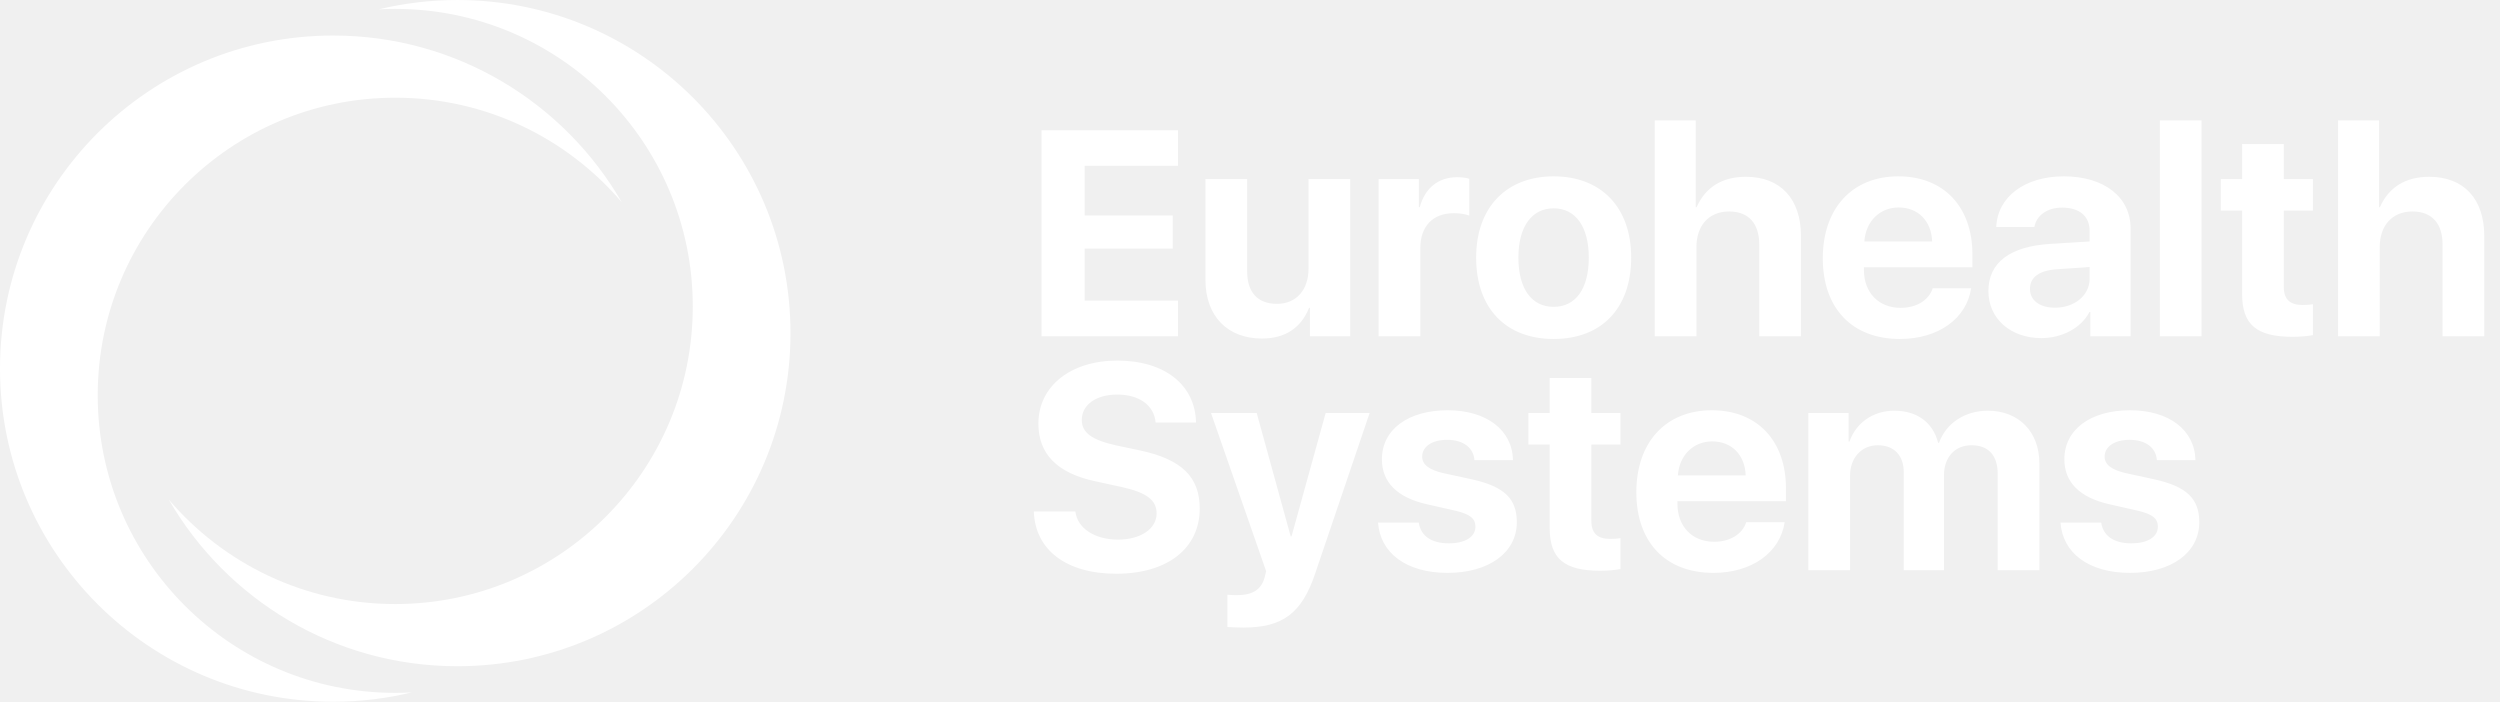
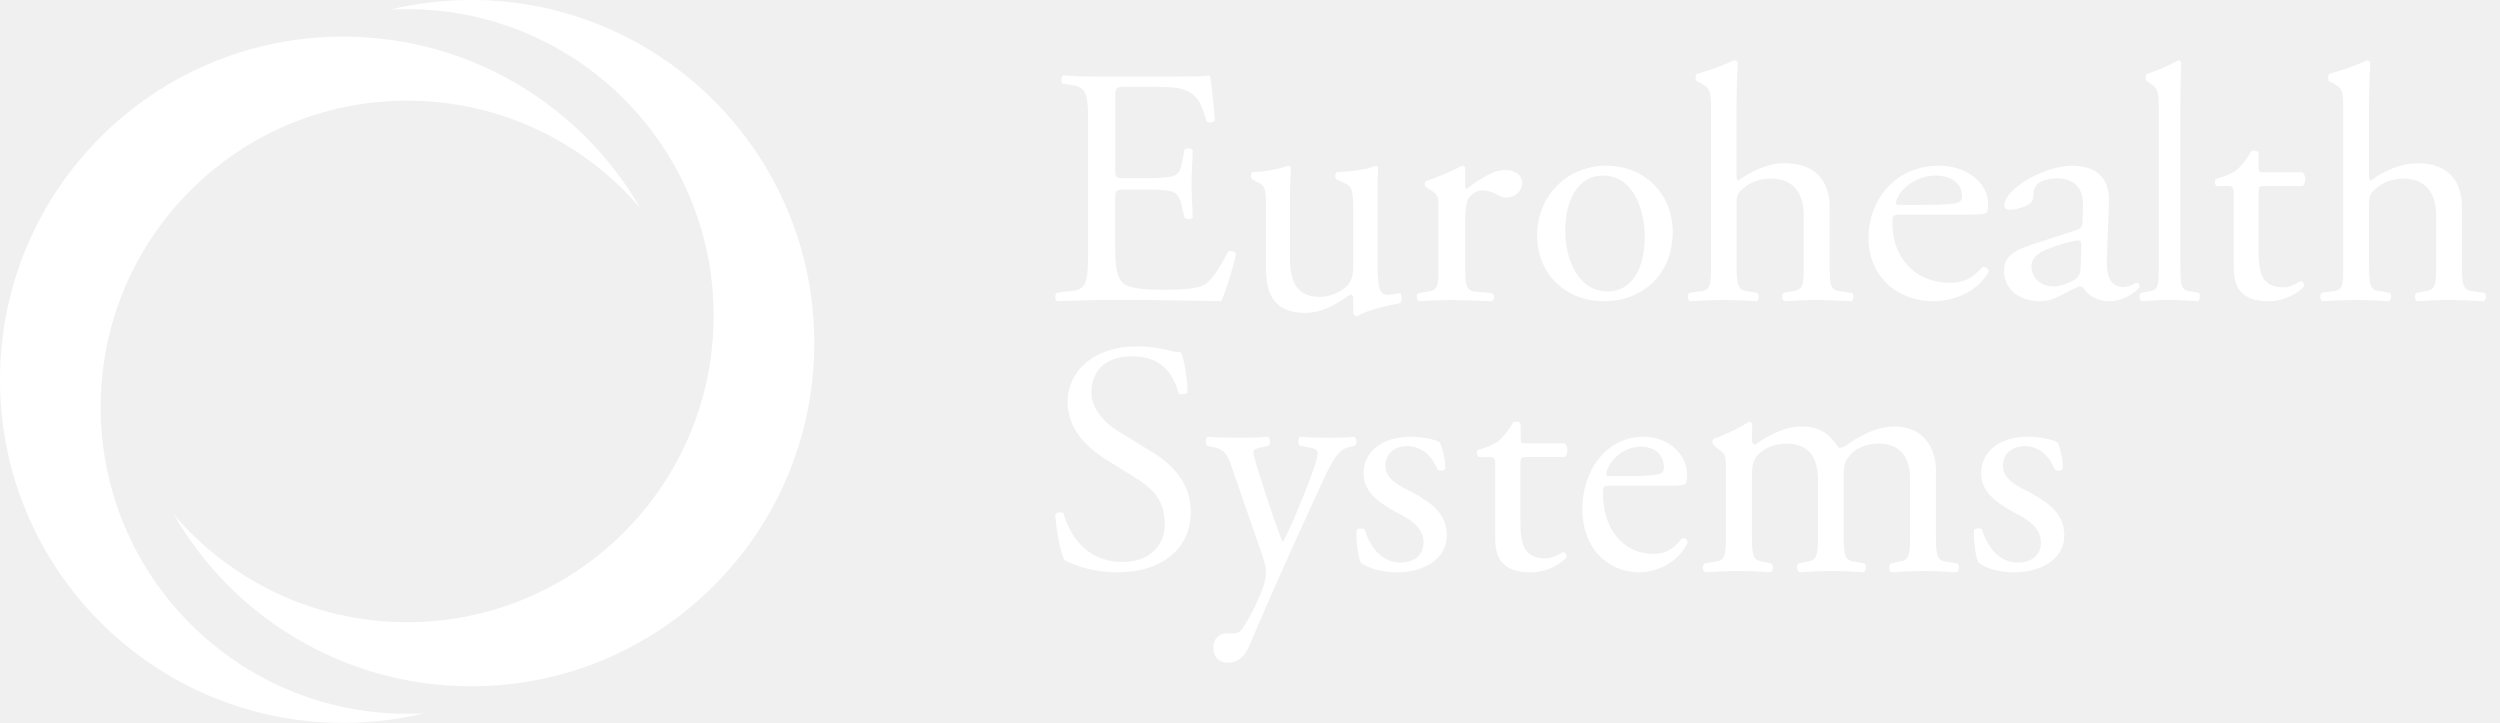
- <svg xmlns="http://www.w3.org/2000/svg" width="171" height="48" viewBox="0 0 171 48" fill="none">
-   <path fill-rule="evenodd" clip-rule="evenodd" d="M42.525 13.829C38.792 9.456 33.239 6.683 27.038 6.683C15.797 6.683 6.684 15.796 6.684 27.038C6.684 38.279 15.797 47.392 27.038 47.392C27.415 47.392 27.789 47.382 28.16 47.361C26.437 47.778 24.637 47.999 22.785 47.999C10.201 47.999 0 37.798 0 25.215C0 12.631 10.201 2.43 22.785 2.43C31.221 2.43 38.587 7.015 42.525 13.829Z" fill="white" />
-   <path fill-rule="evenodd" clip-rule="evenodd" d="M11.543 34.169C15.276 38.543 20.83 41.317 27.031 41.317C38.273 41.317 47.386 32.204 47.386 20.962C47.386 9.721 38.273 0.608 27.031 0.608C26.655 0.608 26.282 0.618 25.91 0.638C27.634 0.222 29.433 0.001 31.285 0.001C43.868 0.001 54.069 10.202 54.069 22.785C54.069 35.369 43.868 45.57 31.285 45.57C22.848 45.57 15.481 40.984 11.543 34.169Z" fill="white" />
-   <path d="M80.577 20.559H74.19V17.004H80.216V14.738L74.19 14.738V11.34L80.577 11.34V8.908L71.241 8.908V23H80.577V20.559ZM92.355 12.248H89.503V18.371C89.503 19.826 88.673 20.783 87.345 20.783C86.026 20.783 85.304 20.002 85.304 18.547V12.248L82.452 12.248V19.143C82.452 21.643 83.985 23.156 86.31 23.156C87.94 23.156 88.995 22.404 89.542 21.057H89.601V23H92.355V12.248ZM94.298 23H97.149V16.984C97.149 15.48 97.999 14.582 99.444 14.582C99.864 14.582 100.255 14.65 100.499 14.748V12.229C100.294 12.16 100.001 12.121 99.669 12.121C98.399 12.121 97.472 12.844 97.11 14.172H97.052V12.248H94.298V23ZM106.271 23.186C109.532 23.186 111.573 21.105 111.573 17.619C111.573 14.172 109.513 12.062 106.271 12.062C103.038 12.062 100.968 14.182 100.968 17.619C100.968 21.096 103.009 23.186 106.271 23.186ZM106.271 20.988C104.767 20.988 103.858 19.758 103.858 17.619C103.858 15.51 104.767 14.25 106.271 14.25C107.765 14.25 108.673 15.5 108.673 17.619C108.673 19.758 107.774 20.988 106.271 20.988ZM113.185 23H116.036V16.896C116.036 15.451 116.866 14.465 118.272 14.465C119.63 14.465 120.333 15.315 120.333 16.721V23H123.185V16.125C123.185 13.635 121.808 12.092 119.425 12.092C117.784 12.092 116.651 12.815 116.046 14.172H115.987V8.234H113.185V23ZM129.874 14.191C131.192 14.191 132.11 15.109 132.159 16.516L127.521 16.516C127.618 15.139 128.575 14.191 129.874 14.191ZM132.198 19.719C131.925 20.549 131.075 21.057 130.001 21.057C128.497 21.057 127.491 20.012 127.491 18.459V18.283L134.913 18.283V17.404C134.913 14.133 132.94 12.062 129.845 12.062C126.69 12.062 124.679 14.25 124.679 17.668C124.679 21.086 126.681 23.186 129.952 23.186C132.569 23.186 134.513 21.799 134.825 19.719H132.198ZM140.558 21.047C139.522 21.047 138.849 20.549 138.849 19.758C138.849 18.967 139.483 18.498 140.675 18.42L142.931 18.264V19.055C142.931 20.227 141.876 21.047 140.558 21.047ZM139.63 23.127C141.007 23.127 142.335 22.463 142.921 21.34H142.979V23H145.733V15.627C145.733 13.479 143.927 12.062 141.163 12.062C138.478 12.062 136.622 13.479 136.544 15.529H139.151C139.288 14.748 140.011 14.201 141.046 14.201C142.218 14.201 142.931 14.768 142.931 15.803V16.516L140.245 16.682C137.501 16.848 136.007 17.951 136.007 19.904C136.007 21.828 137.56 23.127 139.63 23.127ZM147.735 23H150.587V8.234H147.735V23ZM153.36 9.855V12.248H151.905V14.406H153.36V20.1C153.36 22.199 154.337 23.039 156.827 23.039C157.403 23.039 157.911 22.98 158.204 22.922V20.812C158.028 20.842 157.745 20.861 157.491 20.861C156.622 20.861 156.212 20.461 156.212 19.631V14.406H158.204V12.248H156.212V9.855H153.36ZM159.923 23H162.774V16.896C162.774 15.451 163.604 14.465 165.011 14.465C166.368 14.465 167.071 15.315 167.071 16.721V23H169.923V16.125C169.923 13.635 168.546 12.092 166.163 12.092C164.522 12.092 163.39 12.815 162.784 14.172H162.726V8.234H159.923V23ZM70.714 34.986C70.802 37.633 72.96 39.244 76.349 39.244C79.845 39.244 82.061 37.516 82.061 34.781C82.061 32.633 80.831 31.422 78.009 30.816L76.3 30.455C74.679 30.084 73.995 29.596 73.995 28.727C73.995 27.682 74.972 26.988 76.427 26.988C77.901 26.988 78.946 27.711 79.044 28.902L81.808 28.902C81.759 26.354 79.698 24.664 76.417 24.664C73.272 24.664 71.026 26.383 71.026 28.98C71.026 31.041 72.306 32.359 74.903 32.916L76.739 33.316C78.439 33.697 79.112 34.205 79.112 35.123C79.112 36.158 78.038 36.91 76.466 36.91C74.903 36.91 73.692 36.148 73.556 34.986H70.714ZM85.04 42.926C87.726 42.926 89.044 41.959 89.962 39.215L93.683 28.248H90.675L88.341 36.685H88.282L85.958 28.248H82.833L86.603 39.068L86.505 39.478C86.28 40.338 85.665 40.709 84.601 40.709C84.483 40.709 84.054 40.699 83.956 40.68V42.887C84.064 42.906 84.933 42.926 85.04 42.926ZM94.522 31.412C94.522 32.984 95.567 34.029 97.589 34.488L99.571 34.938C100.548 35.172 100.919 35.465 100.919 36.022C100.919 36.725 100.226 37.164 99.093 37.164C97.911 37.164 97.179 36.656 97.042 35.748H94.259C94.405 37.818 96.183 39.185 99.015 39.185C101.827 39.185 103.751 37.809 103.751 35.719C103.751 34.117 102.892 33.287 100.733 32.799L98.712 32.359C97.745 32.135 97.276 31.773 97.276 31.236C97.276 30.543 97.96 30.084 98.985 30.084C100.079 30.084 100.792 30.621 100.851 31.471L103.487 31.471C103.448 29.42 101.681 28.062 99.024 28.062C96.3 28.062 94.522 29.391 94.522 31.412ZM105.997 25.855V28.248H104.542V30.406H105.997V36.1C105.997 38.199 106.974 39.039 109.464 39.039C110.04 39.039 110.548 38.98 110.841 38.922V36.812C110.665 36.842 110.382 36.861 110.128 36.861C109.259 36.861 108.849 36.461 108.849 35.631V30.406H110.841V28.248H108.849V25.855H105.997ZM117.12 30.191C118.438 30.191 119.356 31.109 119.405 32.516H114.767C114.864 31.139 115.821 30.191 117.12 30.191ZM119.444 35.719C119.171 36.549 118.321 37.057 117.247 37.057C115.743 37.057 114.737 36.012 114.737 34.459V34.283H122.159V33.404C122.159 30.133 120.187 28.062 117.091 28.062C113.937 28.062 111.925 30.25 111.925 33.668C111.925 37.086 113.927 39.185 117.198 39.185C119.815 39.185 121.759 37.799 122.071 35.719H119.444ZM123.692 39L126.544 39V32.535C126.544 31.314 127.325 30.455 128.448 30.455C129.552 30.455 130.216 31.148 130.216 32.301V39H132.97V32.496C132.97 31.275 133.722 30.455 134.845 30.455C136.007 30.455 136.642 31.148 136.642 32.408V39H139.493V31.695C139.493 29.527 138.077 28.092 135.968 28.092C134.405 28.092 133.116 28.941 132.628 30.289H132.569C132.208 28.883 131.114 28.092 129.571 28.092C128.136 28.092 126.964 28.902 126.505 30.201H126.446V28.248L123.692 28.248V39ZM141.202 31.412C141.202 32.984 142.247 34.029 144.269 34.488L146.251 34.938C147.228 35.172 147.599 35.465 147.599 36.022C147.599 36.725 146.905 37.164 145.772 37.164C144.591 37.164 143.858 36.656 143.722 35.748H140.938C141.085 37.818 142.862 39.185 145.694 39.185C148.507 39.185 150.431 37.809 150.431 35.719C150.431 34.117 149.571 33.287 147.413 32.799L145.392 32.359C144.425 32.135 143.956 31.773 143.956 31.236C143.956 30.543 144.64 30.084 145.665 30.084C146.759 30.084 147.472 30.621 147.53 31.471H150.167C150.128 29.42 148.36 28.062 145.704 28.062C142.979 28.062 141.202 29.391 141.202 31.412Z" fill="white" />
+ <svg xmlns="http://www.w3.org/2000/svg" width="166" height="48" viewBox="0 0 166 48" fill="none">
+   <path fill-rule="evenodd" clip-rule="evenodd" d="M42.525 13.83C38.792 9.457 33.239 6.684 27.038 6.684C15.797 6.684 6.684 15.797 6.684 27.038C6.684 38.28 15.797 47.393 27.038 47.393C27.415 47.393 27.789 47.383 28.16 47.362C26.437 47.779 24.637 48 22.785 48C10.201 48 0 37.799 0 25.215C0 12.632 10.201 2.431 22.785 2.431C31.221 2.431 38.587 7.016 42.525 13.83Z" fill="white" />
+   <path fill-rule="evenodd" clip-rule="evenodd" d="M11.543 34.169C15.276 38.542 20.83 41.316 27.031 41.316C38.273 41.316 47.386 32.203 47.386 20.961C47.386 9.72 38.273 0.607 27.031 0.607C26.655 0.607 26.282 0.617 25.91 0.637C27.634 0.221 29.433 -0 31.285 -0C43.868 -0 54.069 10.201 54.069 22.785C54.069 35.368 43.868 45.569 31.285 45.569C22.848 45.569 15.481 40.983 11.543 34.169Z" fill="white" />
+   <path d="M72.254 8.427C72.254 6.114 72.203 5.759 70.909 5.605L70.555 5.56C70.421 5.48 70.467 5.083 70.601 5C71.546 5.083 72.304 5.083 73.192 5.083H77.353C78.765 5.083 80.07 5.083 80.313 5C80.452 5.369 80.587 7.009 80.664 7.994C80.589 8.141 80.223 8.19 80.118 8.058C79.791 6.969 79.56 6.196 78.44 5.904C77.974 5.78 77.273 5.759 76.302 5.759H74.726C74.049 5.759 74.049 5.829 74.049 6.669V11.194C74.049 11.834 74.134 11.834 74.785 11.834H76.047C76.994 11.834 77.66 11.778 77.926 11.675C78.181 11.594 78.35 11.442 78.472 10.889L78.65 9.944C78.765 9.812 79.115 9.812 79.193 9.991C79.193 10.546 79.115 11.406 79.115 12.271C79.115 13.062 79.193 13.927 79.193 14.425C79.115 14.591 78.765 14.591 78.65 14.443L78.438 13.555C78.349 13.155 78.18 12.811 77.762 12.7C77.447 12.623 76.938 12.586 76.045 12.586H74.783C74.132 12.586 74.047 12.623 74.047 13.199V16.374C74.047 17.588 74.132 18.326 74.48 18.714C74.732 18.982 75.211 19.241 77.143 19.241C78.842 19.241 79.462 19.153 79.987 18.904C80.364 18.685 80.956 17.879 81.54 16.72C81.672 16.608 82.001 16.681 82.069 16.851C81.921 17.66 81.374 19.403 81.088 20C79.092 19.967 77.143 19.918 75.211 19.918H73.191C72.253 19.918 71.501 19.967 70.209 20C70.045 19.918 70.019 19.592 70.166 19.442L70.865 19.351C72.139 19.284 72.253 18.925 72.253 16.552V8.427H72.254Z" fill="white" />
+   <path d="M85.652 17.046C85.652 18.633 86.03 19.712 87.675 19.712C88.254 19.712 88.948 19.449 89.423 19.004C89.692 18.723 89.859 18.387 89.859 17.656V13.884C89.859 12.383 89.692 12.335 89.059 12.062L88.751 11.913C88.614 11.833 88.614 11.507 88.798 11.425C89.668 11.412 90.856 11.239 91.353 11.003C91.441 11.04 91.494 11.08 91.51 11.151C91.482 11.611 91.465 12.335 91.465 13.178V17.046C91.465 18.897 91.51 19.571 92.125 19.571C92.392 19.571 92.686 19.526 92.956 19.448C93.098 19.571 93.12 20.043 92.945 20.134C92.115 20.311 90.854 20.545 90.106 21C90.02 21 89.904 20.918 89.859 20.828V19.879C89.859 19.653 89.8 19.551 89.667 19.551C89.02 19.998 87.942 20.774 86.695 20.774C84.783 20.774 84.063 19.755 84.063 17.875V14.018C84.063 12.564 84.063 12.332 83.427 12.059L83.151 11.91C83.028 11.79 83.049 11.482 83.179 11.421C84.182 11.408 85.032 11.177 85.517 11C85.652 11.037 85.713 11.077 85.719 11.147C85.711 11.552 85.652 12.059 85.652 13.175V17.046Z" fill="white" />
+   <path d="M95.513 13.85C95.513 13.018 95.513 12.929 94.886 12.553L94.653 12.393C94.577 12.333 94.577 12.106 94.704 12.012C95.23 11.866 96.504 11.319 97.088 11C97.209 11.023 97.29 11.048 97.29 11.157V12.361C97.29 12.488 97.316 12.554 97.349 12.554C98.196 11.944 99.087 11.287 99.987 11.287C100.582 11.287 101.069 11.627 101.069 12.124C101.069 12.84 100.417 13.122 100.028 13.122C99.792 13.122 99.671 13.056 99.498 12.972C99.165 12.763 98.782 12.64 98.442 12.64C98.089 12.64 97.801 12.823 97.596 13.056C97.349 13.334 97.29 13.965 97.29 14.679V17.58C97.29 19.099 97.335 19.37 98.253 19.389L99.089 19.475C99.275 19.587 99.219 19.923 99.051 20C97.924 19.969 97.266 19.923 96.399 19.923C95.537 19.923 94.84 19.969 94.224 20C94.066 19.923 94.002 19.588 94.161 19.475L94.624 19.389C95.513 19.283 95.513 19.099 95.513 17.58V13.85Z" fill="white" />
+   <path d="M111.069 15.428C111.069 18.052 109.213 20 106.5 20C104.026 20 102.069 18.269 102.069 15.624C102.069 12.921 104.132 11 106.673 11C109.092 10.998 111.069 12.771 111.069 15.428ZM106.421 11.658C104.982 11.658 103.93 12.987 103.93 15.341C103.93 17.252 104.83 19.353 106.729 19.353C108.631 19.353 109.213 17.36 109.213 15.746C109.213 13.945 108.479 11.658 106.421 11.658Z" fill="white" />
+   <path d="M113.61 7.365C113.61 6.049 113.595 5.905 112.901 5.503L112.681 5.392C112.553 5.316 112.553 4.982 112.681 4.911C113.242 4.746 114.332 4.4 115.145 4C115.24 4 115.328 4.057 115.378 4.128C115.378 4.82 115.303 5.907 115.303 6.881V11.576C115.303 11.771 115.328 11.973 115.409 12.004C116.24 11.39 117.332 10.84 118.494 10.84C120.683 10.84 121.484 12.172 121.484 13.706V17.455C121.484 19.052 121.52 19.301 122.342 19.357L122.952 19.448C123.131 19.566 123.09 19.919 122.93 20C122.089 19.968 121.427 19.919 120.636 19.919C119.794 19.919 119.108 19.968 118.494 20C118.309 19.919 118.281 19.567 118.446 19.448L118.883 19.357C119.766 19.246 119.766 19.052 119.766 17.455V14.271C119.766 12.826 119.072 11.862 117.597 11.862C116.813 11.862 116.205 12.125 115.796 12.471C115.379 12.818 115.305 12.921 115.305 13.693V17.455C115.305 19.052 115.379 19.291 116.182 19.357L116.67 19.448C116.848 19.545 116.793 19.919 116.64 20C115.937 19.968 115.258 19.919 114.471 19.919C113.652 19.919 112.946 19.968 112.213 20C112.039 19.919 112.019 19.567 112.177 19.448L112.754 19.357C113.595 19.299 113.612 19.052 113.612 17.455V7.365H113.61Z" fill="white" />
+   <path d="M126.291 14.252C125.668 14.252 125.653 14.273 125.653 14.837C125.653 16.955 127.014 18.777 129.511 18.777C130.279 18.777 130.918 18.555 131.635 17.736C131.874 17.7 132.015 17.817 132.069 18.025C131.289 19.436 129.626 20 128.409 20C126.898 20 125.702 19.361 125.03 18.555C124.345 17.736 124.069 16.765 124.069 15.816C124.069 13.187 125.941 11 128.737 11C130.742 11 132.014 12.271 132.014 13.535C132.014 13.843 131.987 13.987 131.946 14.079C131.874 14.21 131.533 14.252 130.568 14.252H126.291ZM127.708 13.606C129.444 13.606 129.949 13.506 130.114 13.398C130.196 13.326 130.281 13.275 130.281 12.987C130.281 12.415 129.843 11.658 128.47 11.658C127.095 11.658 125.929 12.771 125.892 13.497C125.892 13.497 125.892 13.606 126.055 13.606H127.708Z" fill="white" />
+   <path d="M137.874 15.279C138.222 15.159 138.283 14.974 138.283 14.669L138.307 13.685C138.361 12.896 138.044 11.839 136.567 11.839C135.89 11.839 135.047 12.111 135.038 12.773C134.991 13.146 134.991 13.398 134.792 13.506C134.442 13.779 133.788 13.928 133.419 13.928C133.21 13.928 133.095 13.82 133.095 13.632C133.095 12.528 135.786 11 137.559 11C139.27 11 140.109 11.889 140.037 13.495L139.891 17.184C139.853 18.159 140.05 19.062 140.977 19.062C141.228 19.062 141.432 18.966 141.583 18.916C141.69 18.849 141.82 18.777 141.891 18.777C142 18.777 142.069 18.891 142.069 19.062C142.069 19.125 141.23 20 140.05 20C139.474 20 138.897 19.789 138.487 19.325C138.407 19.174 138.269 19.019 138.11 19.019C137.945 19.019 137.637 19.213 137.183 19.436C136.659 19.709 136.148 20 135.479 20C134.775 20 134.197 19.809 133.786 19.49C133.336 19.125 133.069 18.606 133.069 18.025C133.069 17.152 133.502 16.671 135.038 16.198L137.874 15.279ZM136.397 19.02C136.861 19.02 137.602 18.705 137.865 18.497C138.155 18.224 138.155 17.934 138.161 17.502L138.2 16.232C138.2 16.015 138.11 15.963 137.988 15.963C137.836 15.963 137.433 16.052 136.993 16.183C135.578 16.607 134.886 16.929 134.886 17.737C134.886 18.11 135.178 19.02 136.397 19.02Z" fill="white" />
+   <path d="M144.776 17.455C144.776 19.052 144.811 19.291 145.507 19.357L146.001 19.448C146.115 19.566 146.08 19.919 145.948 20C145.298 19.968 144.728 19.919 144.051 19.919C143.364 19.919 142.764 19.968 142.185 20C142.063 19.919 142.011 19.567 142.164 19.448L142.609 19.357C143.32 19.291 143.346 19.052 143.346 17.455V7.365C143.346 6.049 143.32 5.905 142.728 5.503L142.564 5.392C142.442 5.316 142.442 4.982 142.564 4.911C143.021 4.746 143.955 4.4 144.647 4C144.714 4 144.793 4.057 144.836 4.128C144.811 4.82 144.776 5.907 144.776 6.881V17.455Z" fill="white" />
+   <path d="M150.364 12.349C149.97 12.349 149.97 12.414 149.97 12.852V16.733C149.97 17.956 150.128 19.079 151.584 19.079C151.829 19.079 152.015 19.037 152.192 18.958C152.405 18.895 152.685 18.668 152.755 18.668C152.932 18.668 153.03 18.893 152.971 19.037C152.585 19.447 151.753 20 150.616 20C148.719 20 148.321 18.978 148.321 17.744V12.95C148.321 12.37 148.272 12.349 147.835 12.349H147.171C147.047 12.256 147.041 12.03 147.127 11.882C147.797 11.715 148.339 11.438 148.557 11.251C148.853 10.992 149.274 10.424 149.507 10.016C149.612 9.986 149.879 9.986 149.969 10.134V11.061C149.969 11.437 150.003 11.437 150.375 11.437H152.873C153.163 11.647 153.099 12.222 152.891 12.347H150.364V12.349Z" fill="white" />
+   <path d="M155.588 7.365C155.588 6.049 155.588 5.905 154.896 5.503L154.65 5.392C154.572 5.316 154.572 4.982 154.65 4.911C155.229 4.746 156.337 4.4 157.169 4C157.246 4 157.331 4.057 157.393 4.128C157.358 4.82 157.303 5.907 157.303 6.881V11.576C157.303 11.771 157.331 11.973 157.406 12.004C158.23 11.39 159.366 10.84 160.518 10.84C162.688 10.84 163.469 12.172 163.469 13.706V17.455C163.469 19.052 163.541 19.301 164.332 19.357L164.971 19.448C165.134 19.566 165.078 19.919 164.923 20C164.083 19.968 163.444 19.919 162.626 19.919C161.795 19.919 161.103 19.968 160.492 20C160.338 19.919 160.287 19.567 160.462 19.448L160.9 19.357C161.752 19.246 161.76 19.052 161.76 17.455V14.271C161.76 12.826 161.054 11.862 159.587 11.862C158.803 11.862 158.232 12.125 157.814 12.471C157.393 12.818 157.303 12.921 157.303 13.693V17.455C157.303 19.052 157.358 19.291 158.182 19.357L158.686 19.448C158.838 19.545 158.801 19.919 158.608 20C157.942 19.968 157.266 19.919 156.467 19.919C155.624 19.919 154.955 19.968 154.195 20C154.067 19.919 154.004 19.567 154.167 19.448L154.73 19.357C155.588 19.299 155.588 19.052 155.588 17.455V7.365Z" fill="white" />
+   <path d="M74.233 38C72.32 38 71.123 37.415 70.69 37.196C70.396 36.724 70.138 35.172 70.069 34.167C70.191 33.993 70.534 33.968 70.611 34.098C70.953 35.209 71.89 37.311 74.54 37.311C76.436 37.311 77.342 36.131 77.342 34.839C77.342 33.894 77.144 32.806 75.507 31.8L73.343 30.447C72.218 29.736 70.89 28.506 70.89 26.715C70.89 24.673 72.583 23 75.505 23C76.226 23 77.055 23.107 77.643 23.275C77.922 23.375 78.229 23.391 78.422 23.391C78.639 23.917 78.851 25.147 78.851 26.064C78.756 26.186 78.36 26.236 78.26 26.106C77.96 25.08 77.341 23.659 75.177 23.659C72.954 23.659 72.473 25.08 72.473 26.062C72.473 27.31 73.568 28.248 74.412 28.732L76.224 29.846C77.654 30.673 79.069 31.918 79.069 33.991C79.074 36.379 77.185 38 74.233 38Z" fill="white" />
+   <path d="M80.564 42.986C80.564 42.382 80.972 42.063 81.456 42.063H81.85C82.209 42.063 82.423 41.9 82.566 41.642C83.216 40.613 83.641 39.641 83.839 39.072C83.901 38.907 84.056 38.409 84.056 38.093C84.056 37.618 83.995 37.343 83.685 36.5L81.965 31.526C81.603 30.44 81.456 29.883 80.69 29.72L80.147 29.596C80.028 29.48 80.044 29.064 80.204 29C80.908 29.064 81.575 29.064 82.301 29.064C82.87 29.064 83.49 29.064 84.175 29C84.351 29.064 84.388 29.48 84.229 29.596L83.687 29.72C83.368 29.779 83.217 29.883 83.217 30.024C83.217 30.304 83.738 31.835 83.841 32.188L84.545 34.316C84.667 34.685 85.105 35.924 85.177 35.986C85.231 35.924 85.587 35.223 85.996 34.267L86.74 32.45C87.217 31.244 87.494 30.377 87.494 30.101C87.494 29.938 87.374 29.781 86.962 29.722L86.311 29.598C86.167 29.482 86.17 29.066 86.334 29.002C87.05 29.066 87.702 29.066 88.268 29.066C88.822 29.066 89.331 29.066 89.914 29.002C90.103 29.104 90.121 29.482 89.96 29.598L89.6 29.678C88.884 29.828 88.498 30.474 87.754 32.12L86.524 34.796C85.793 36.372 84.001 40.386 82.945 42.897C82.558 43.792 82.025 44 81.535 44C80.891 43.998 80.564 43.584 80.564 42.986Z" fill="white" />
+   <path d="M95.609 29.388C95.808 29.838 95.971 30.539 95.971 31.112C95.892 31.277 95.567 31.309 95.439 31.146C95.052 30.228 94.369 29.624 93.431 29.624C92.564 29.624 91.987 30.159 91.987 30.92C91.987 31.819 92.932 32.274 93.743 32.668C94.96 33.34 96.069 34.05 96.069 35.557C96.069 37.174 94.466 38 92.784 38C91.749 38 90.921 37.766 90.349 37.353C90.177 36.939 90.019 35.876 90.085 35.184C90.201 35.065 90.482 35.059 90.614 35.153C90.972 36.339 91.747 37.355 93.002 37.355C93.825 37.355 94.522 36.917 94.522 36.026C94.522 35.03 93.633 34.484 92.782 34.051C91.453 33.341 90.543 32.611 90.543 31.448C90.543 29.88 91.91 29 93.635 29C94.588 29 95.396 29.219 95.609 29.388Z" fill="white" />
+   <path d="M101.38 30.349C100.974 30.349 100.956 30.414 100.956 30.852V34.733C100.956 35.956 101.107 37.079 102.606 37.079C102.822 37.079 103.052 37.037 103.208 36.958C103.412 36.895 103.721 36.668 103.778 36.668C103.968 36.668 104.048 36.893 104 37.037C103.6 37.447 102.779 38 101.632 38C99.685 38 99.282 36.978 99.282 35.744V30.95C99.282 30.37 99.251 30.349 98.805 30.349H98.21C98.056 30.256 98.038 30.03 98.109 29.881C98.753 29.715 99.34 29.439 99.546 29.251C99.837 28.992 100.273 28.424 100.497 28.016C100.608 27.986 100.883 27.986 100.974 28.134V29.061C100.974 29.437 101.001 29.437 101.38 29.437H103.886C104.152 29.647 104.105 30.222 103.894 30.347H101.38V30.349Z" fill="white" />
+   <path d="M106.99 32.252C106.452 32.252 106.443 32.273 106.443 32.837C106.443 34.955 107.641 36.777 109.82 36.777C110.481 36.777 111.054 36.555 111.692 35.736C111.887 35.7 112.028 35.817 112.069 36.025C111.39 37.436 109.921 38 108.863 38C107.561 38 106.496 37.361 105.9 36.555C105.299 35.736 105.069 34.765 105.069 33.816C105.069 31.187 106.696 29 109.126 29C110.889 29 112.028 30.271 112.028 31.535C112.028 31.843 111.997 31.987 111.951 32.079C111.887 32.21 111.611 32.252 110.746 32.252H106.99ZM108.258 31.606C109.751 31.606 110.217 31.506 110.358 31.398C110.419 31.326 110.481 31.275 110.481 30.987C110.481 30.416 110.087 29.658 108.933 29.658C107.704 29.658 106.674 30.771 106.661 31.497C106.661 31.497 106.661 31.606 106.792 31.606H108.258Z" fill="white" />
+   <path d="M126.833 31.872C126.833 30.282 126.142 29.457 124.69 29.457C123.8 29.457 123.078 29.886 122.796 30.282C122.492 30.631 122.42 30.875 122.42 31.698V35.309C122.42 36.997 122.473 37.249 123.312 37.319L123.8 37.415C123.943 37.539 123.91 37.913 123.761 37.998C123.056 37.964 122.375 37.913 121.561 37.913C120.758 37.913 120.118 37.964 119.493 37.998C119.306 37.913 119.26 37.541 119.423 37.415L119.848 37.319C120.686 37.201 120.716 36.997 120.716 35.309V31.872C120.716 30.282 120.035 29.457 118.611 29.457C117.651 29.457 117.009 29.886 116.65 30.282C116.43 30.59 116.328 30.886 116.328 31.626V35.309C116.328 36.997 116.353 37.201 117.168 37.319L117.596 37.415C117.776 37.539 117.743 37.913 117.582 37.998C116.928 37.964 116.283 37.913 115.449 37.913C114.636 37.913 113.954 37.964 113.229 37.998C113.052 37.913 113 37.541 113.186 37.415L113.722 37.319C114.586 37.249 114.599 36.997 114.599 35.309V31.167C114.599 30.242 114.599 30.143 113.973 29.725L113.792 29.548C113.677 29.481 113.677 29.229 113.807 29.125C114.343 28.962 115.651 28.355 116.116 28C116.188 28 116.328 28.053 116.353 28.174C116.328 28.696 116.328 29.048 116.328 29.247C116.328 29.399 116.416 29.512 116.565 29.512C117.437 28.901 118.511 28.319 119.609 28.319C120.806 28.319 121.428 28.749 122.084 29.727C122.276 29.749 122.452 29.677 122.671 29.512C123.578 28.875 124.714 28.319 125.783 28.319C127.632 28.319 128.545 29.63 128.545 31.258V35.311C128.545 36.998 128.577 37.251 129.414 37.321L129.97 37.416C130.122 37.541 130.096 37.915 129.915 38C129.19 37.966 128.497 37.915 127.7 37.915C126.853 37.915 126.219 37.966 125.579 38C125.433 37.915 125.378 37.543 125.552 37.416L125.951 37.321C126.815 37.203 126.832 36.998 126.832 35.311V31.872H126.833Z" fill="white" />
+   <path d="M136.631 29.388C136.833 29.838 136.977 30.539 136.977 31.112C136.886 31.277 136.57 31.309 136.423 31.146C136.05 30.228 135.359 29.624 134.46 29.624C133.566 29.624 132.995 30.159 132.995 30.92C132.995 31.819 133.919 32.274 134.731 32.668C135.937 33.34 137.069 34.05 137.069 35.557C137.069 37.174 135.45 38 133.779 38C132.717 38 131.921 37.766 131.367 37.353C131.168 36.939 131.037 35.876 131.076 35.184C131.193 35.065 131.487 35.059 131.597 35.153C131.987 36.339 132.717 37.355 134.007 37.355C134.818 37.355 135.519 36.917 135.519 36.026C135.519 35.03 134.626 34.484 133.781 34.051C132.468 33.341 131.547 32.611 131.547 31.448C131.547 29.88 132.904 29 134.627 29C135.569 29 136.418 29.219 136.631 29.388Z" fill="white" />
</svg>
